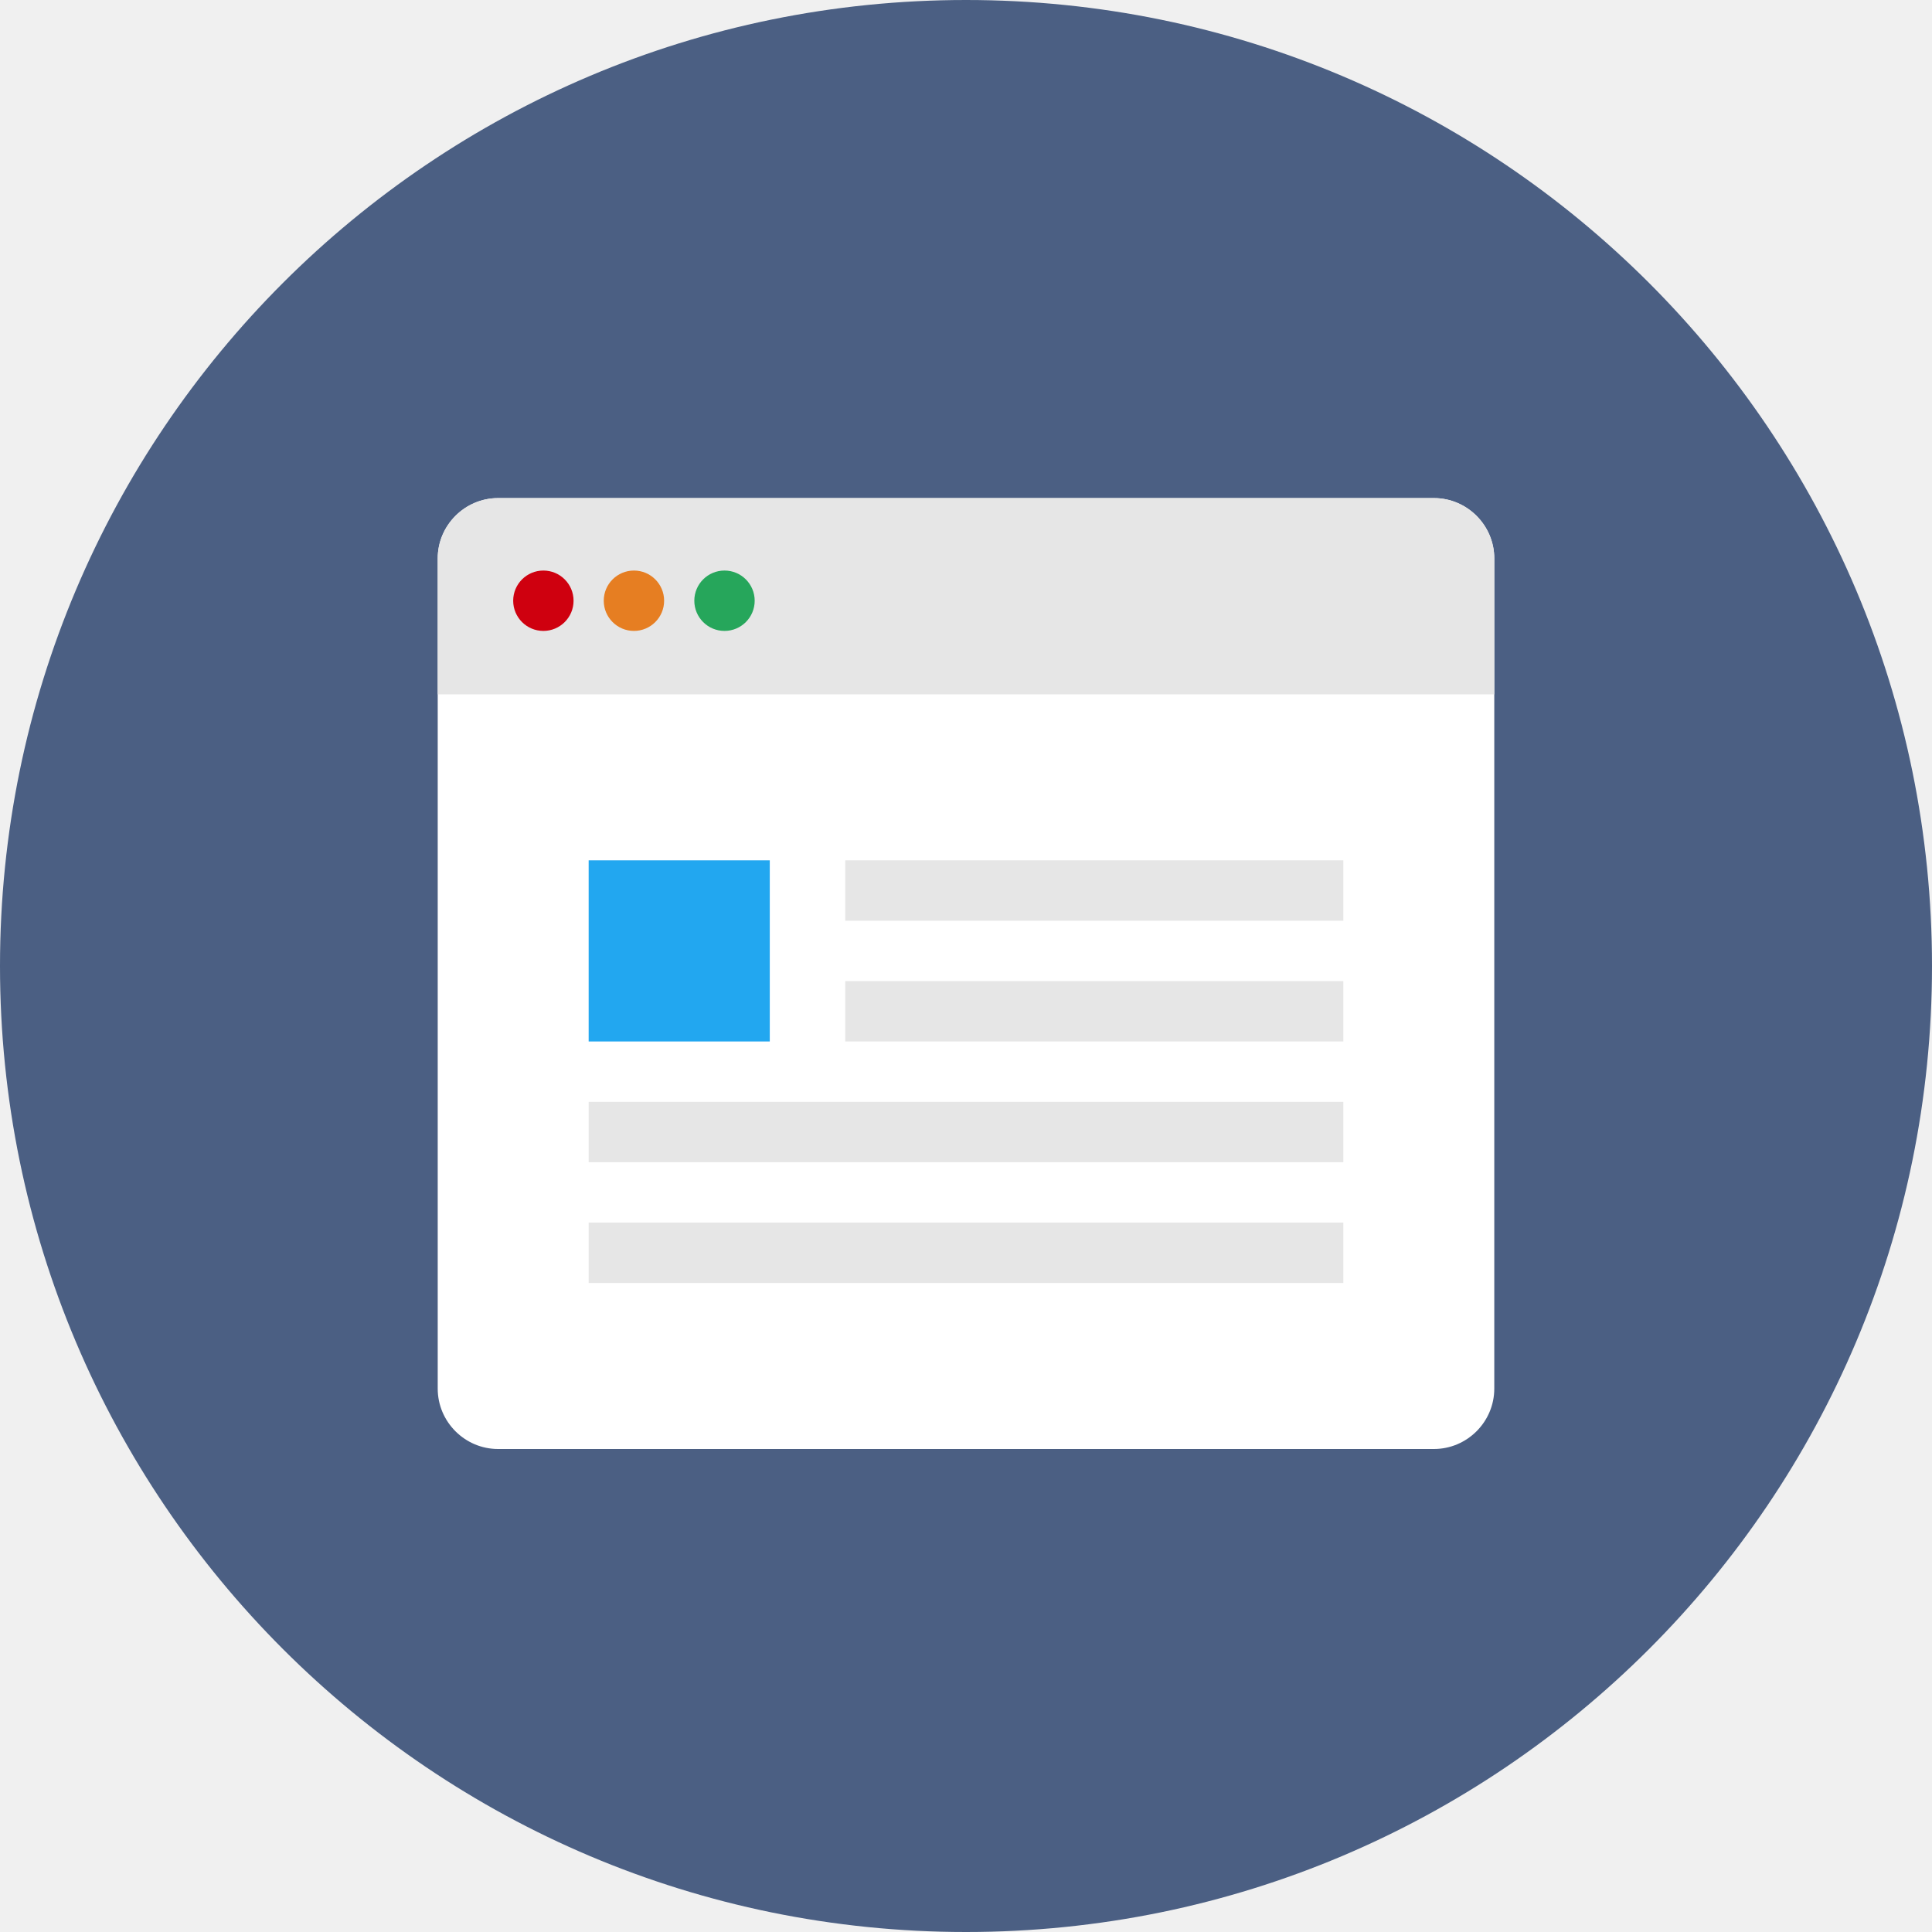
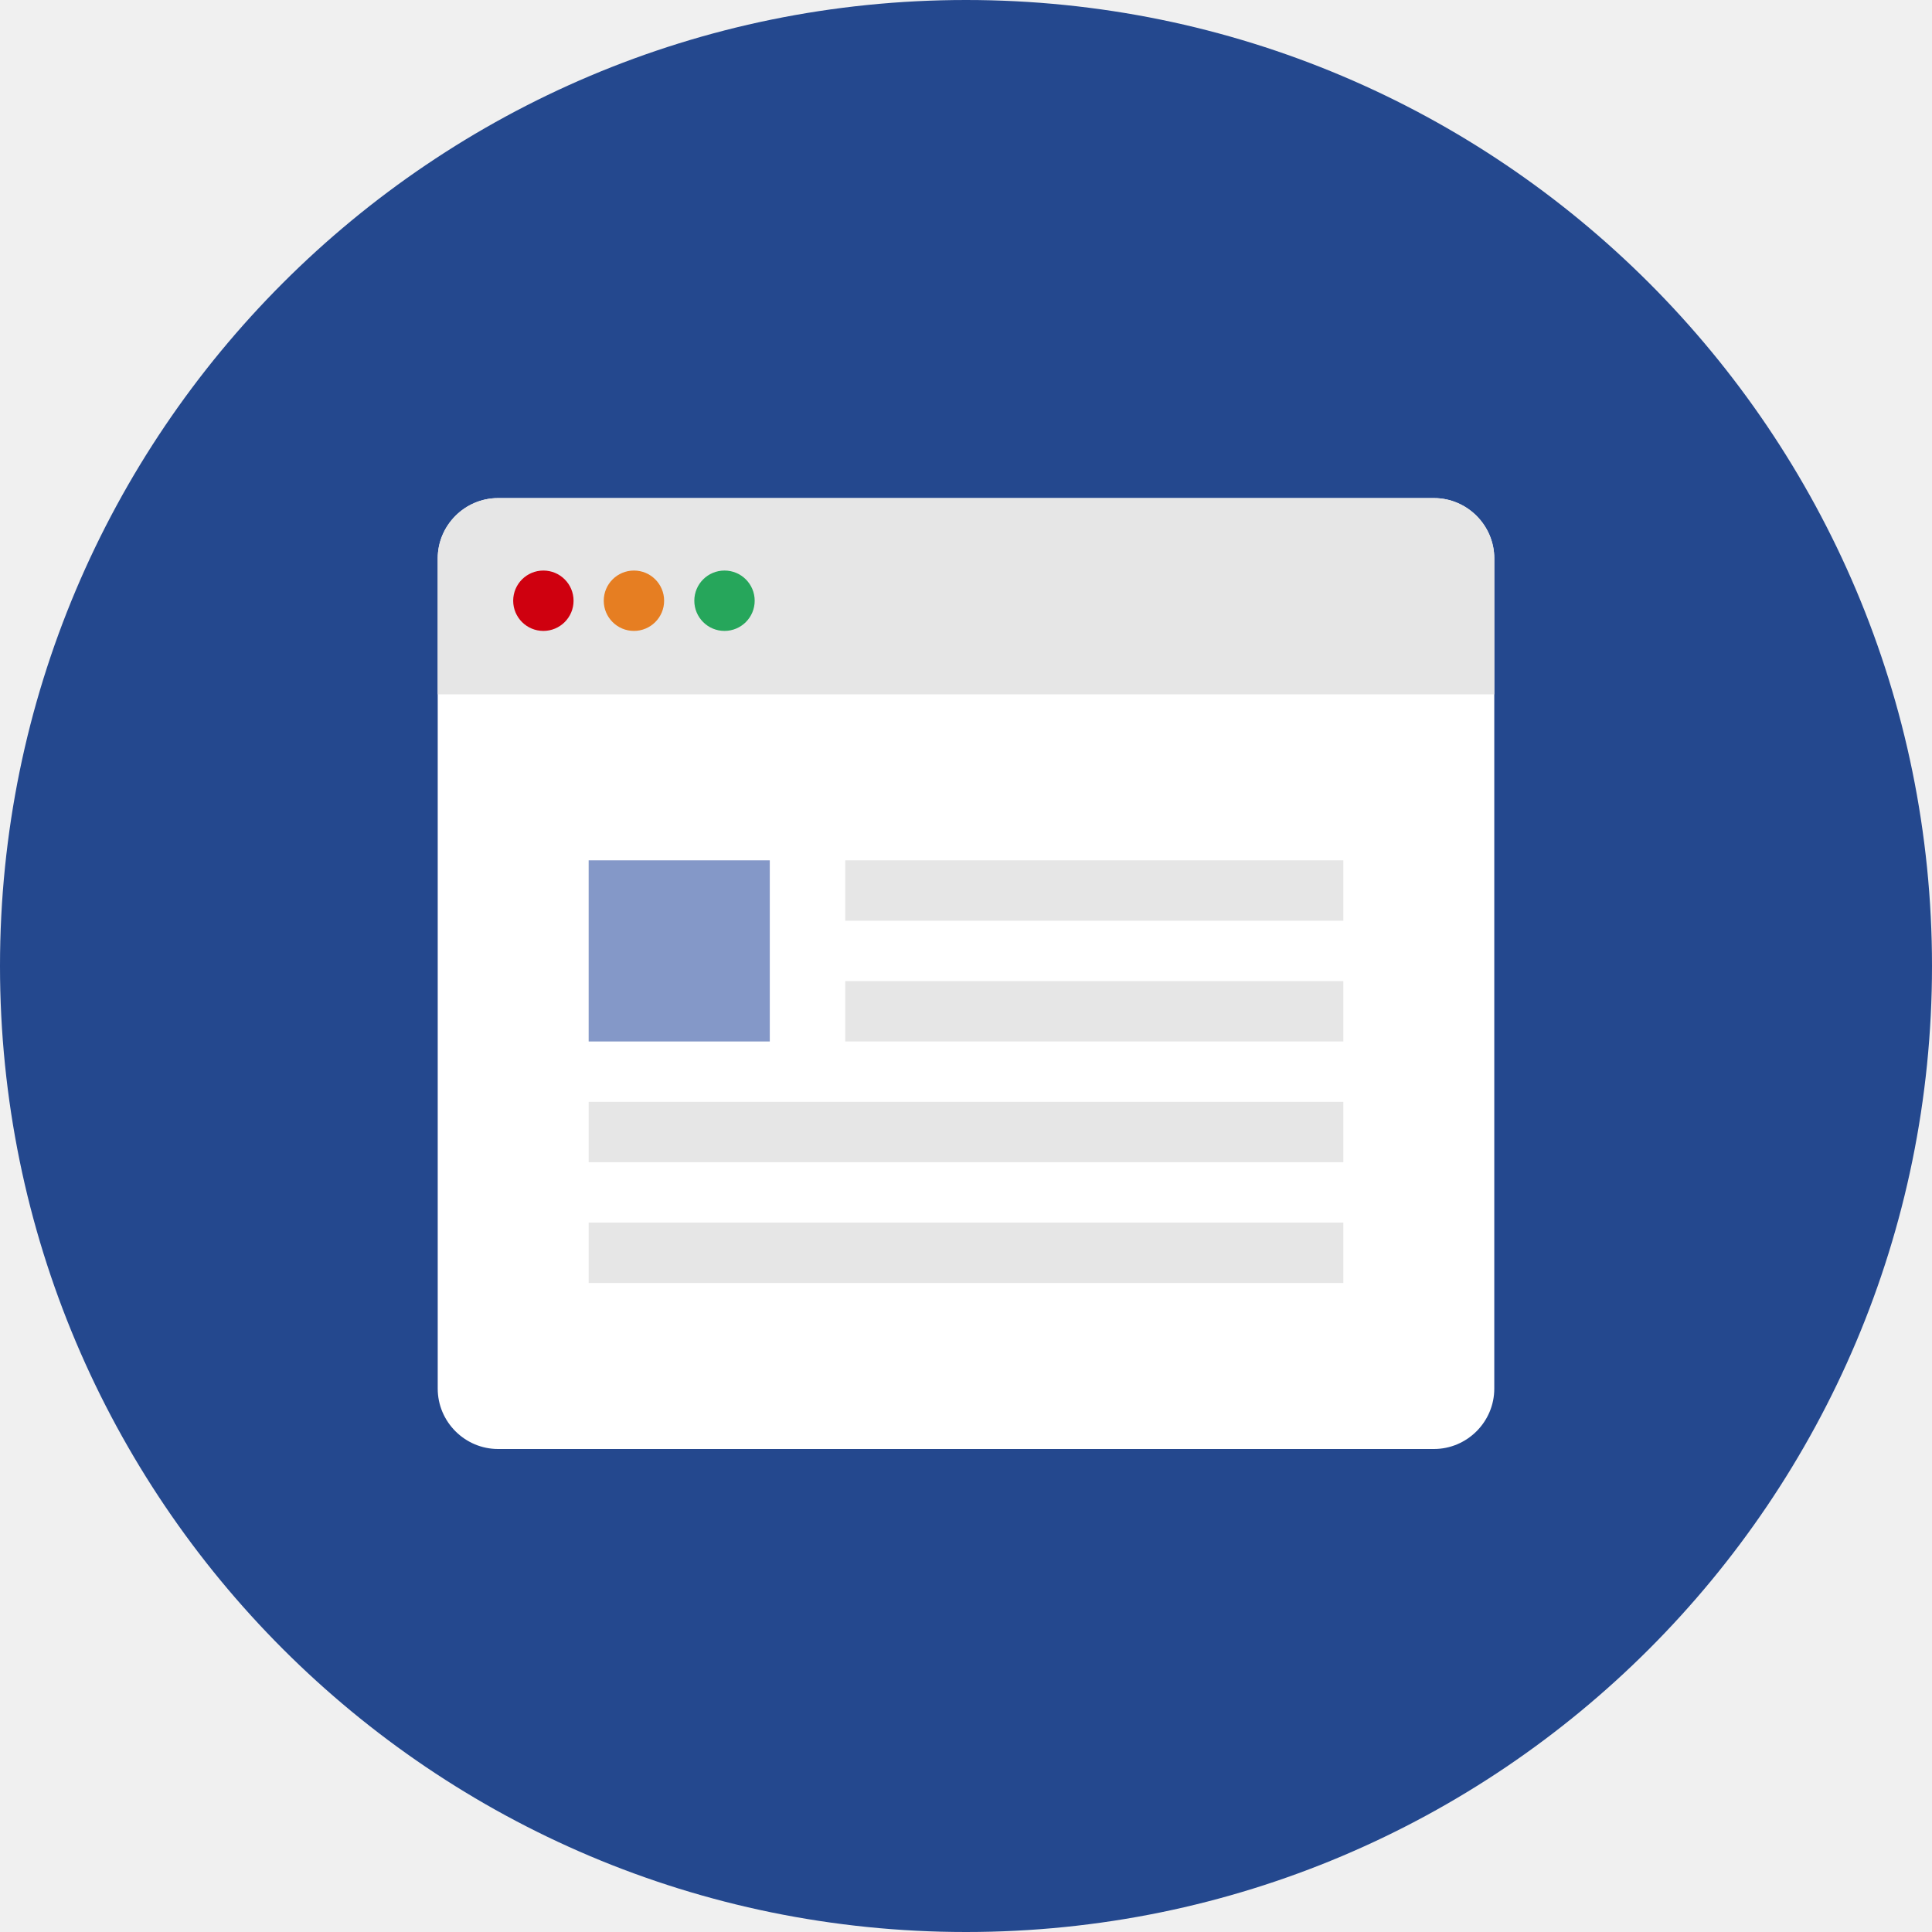
- <svg xmlns="http://www.w3.org/2000/svg" enable-background="new 0 0 128 128" id="Layer_1" version="1.1" viewBox="0 0 128 128" xml:space="preserve">
-   <circle cx="64" cy="64" fill="#4B5F83" id="circle" r="64" />
-   <g id="icon">
-     <path d="M95,96H33c-2.2,0-4-1.8-4-4V37c0-2.2,1.8-4,4-4h62c2.2,0,4,1.8,4,4v55C99,94.2,97.2,96,95,96z" fill="#FFFFFF" id="bg" />
-     <g id="text">
-       <rect fill="#E6E6E6" height="4" id="XMLID_2_" width="33" x="56" y="57" />
-       <rect fill="#E6E6E6" height="4" id="XMLID_7_" width="33" x="56" y="65" />
-       <rect fill="#E6E6E6" height="4" id="XMLID_8_" width="50" x="39" y="73" />
-       <rect fill="#E6E6E6" height="4" id="XMLID_9_" width="50" x="39" y="81" />
+ <svg xmlns="http://www.w3.org/2000/svg" width="128px" height="128px" viewBox="0 0 128 128" version="1.1">
+   <defs />
+   <g id="Page-1" stroke="none" stroke-width="1" fill="none" fill-rule="evenodd">
+     <g id="icon" fill-rule="nonzero">
+       <circle id="circle" fill="#24488E" cx="64" cy="64" r="64" />
+       <g transform="translate(29, 33)">
+         <path d="M66,63 L4,63 C1.8,63 0,61.2 0,59 L0,4 C0,1.8 1.8,0 4,0 L66,0 C68.2,0 70,1.8 70,4 L70,59 C70,61.2 68.2,63 66,63 Z" id="bg" fill="#FFFFFF" />
+         <g id="text" transform="translate(10, 24)" fill="#E6E6E6">
+           <rect id="XMLID_2_" x="17" y="0" width="33" height="4" />
+           <rect id="XMLID_7_" x="17" y="8" width="33" height="4" />
+           <rect id="XMLID_8_" x="0" y="16" width="50" height="4" />
+           <rect id="XMLID_9_" x="0" y="24" width="50" height="4" />
+         </g>
+         <rect id="img" fill-opacity="0.57" fill="#274A9F" x="10" y="24" width="12" height="12" />
+         <path d="M66,0 L4,0 C1.8,0 0,1.8 0,4 L0,8.1 L0,9 L0,13 L70,13 L70,9 L70,8.1 L70,4 C70,1.8 68.2,0 66,0 Z" id="header" fill="#E6E6E6" />
+         <circle id="red" fill="#CF000F" cx="7" cy="6.8" r="2" />
+         <circle id="orange" fill="#E67E22" cx="13" cy="6.8" r="2" />
+         <circle id="green" fill="#26A65B" cx="19" cy="6.8" r="2" />
+       </g>
    </g>
-     <rect fill="#22A7F0" height="12" id="img" width="12" x="39" y="57" />
-     <path d="M95,33H33c-2.2,0-4,1.8-4,4v4.1V42v4h70v-4v-0.9V37C99,34.8,97.2,33,95,33z" fill="#E6E6E6" id="header" />
-     <circle cx="36" cy="39.8" fill="#CF000F" id="red" r="2" />
-     <circle cx="42" cy="39.8" fill="#E67E22" id="orange" r="2" />
-     <circle cx="48" cy="39.8" fill="#26A65B" id="green" r="2" />
  </g>
</svg>
